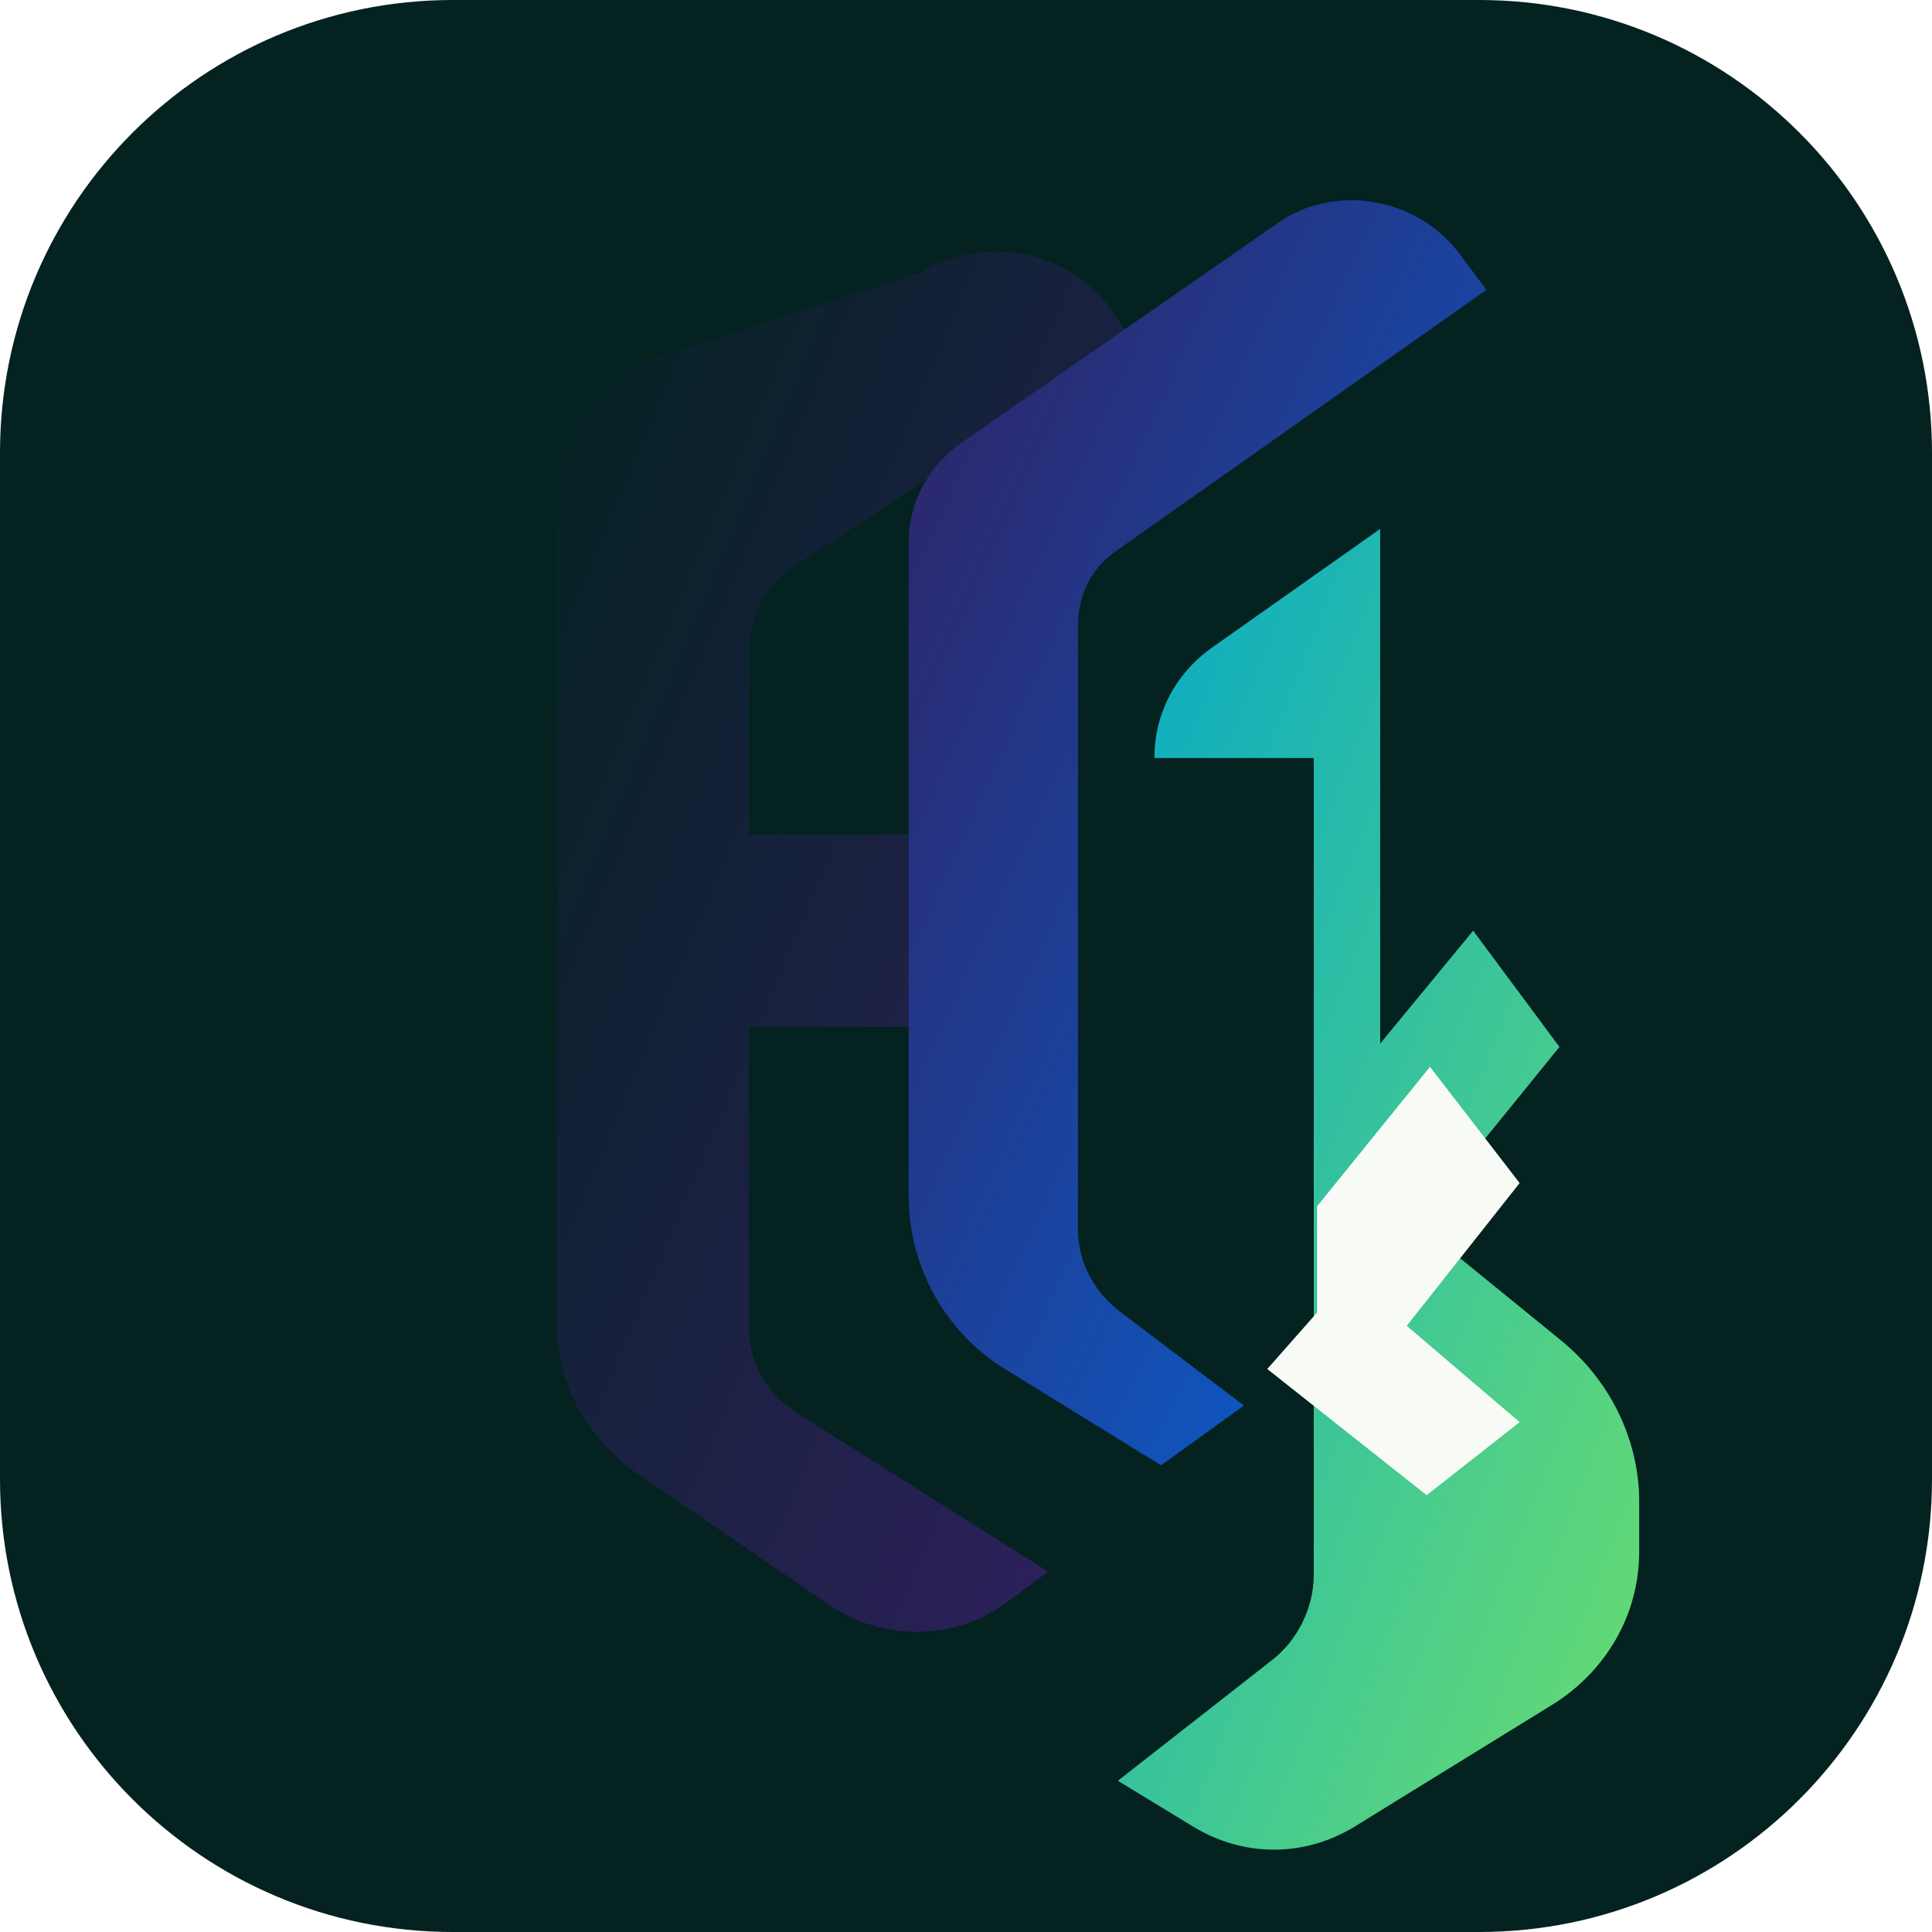
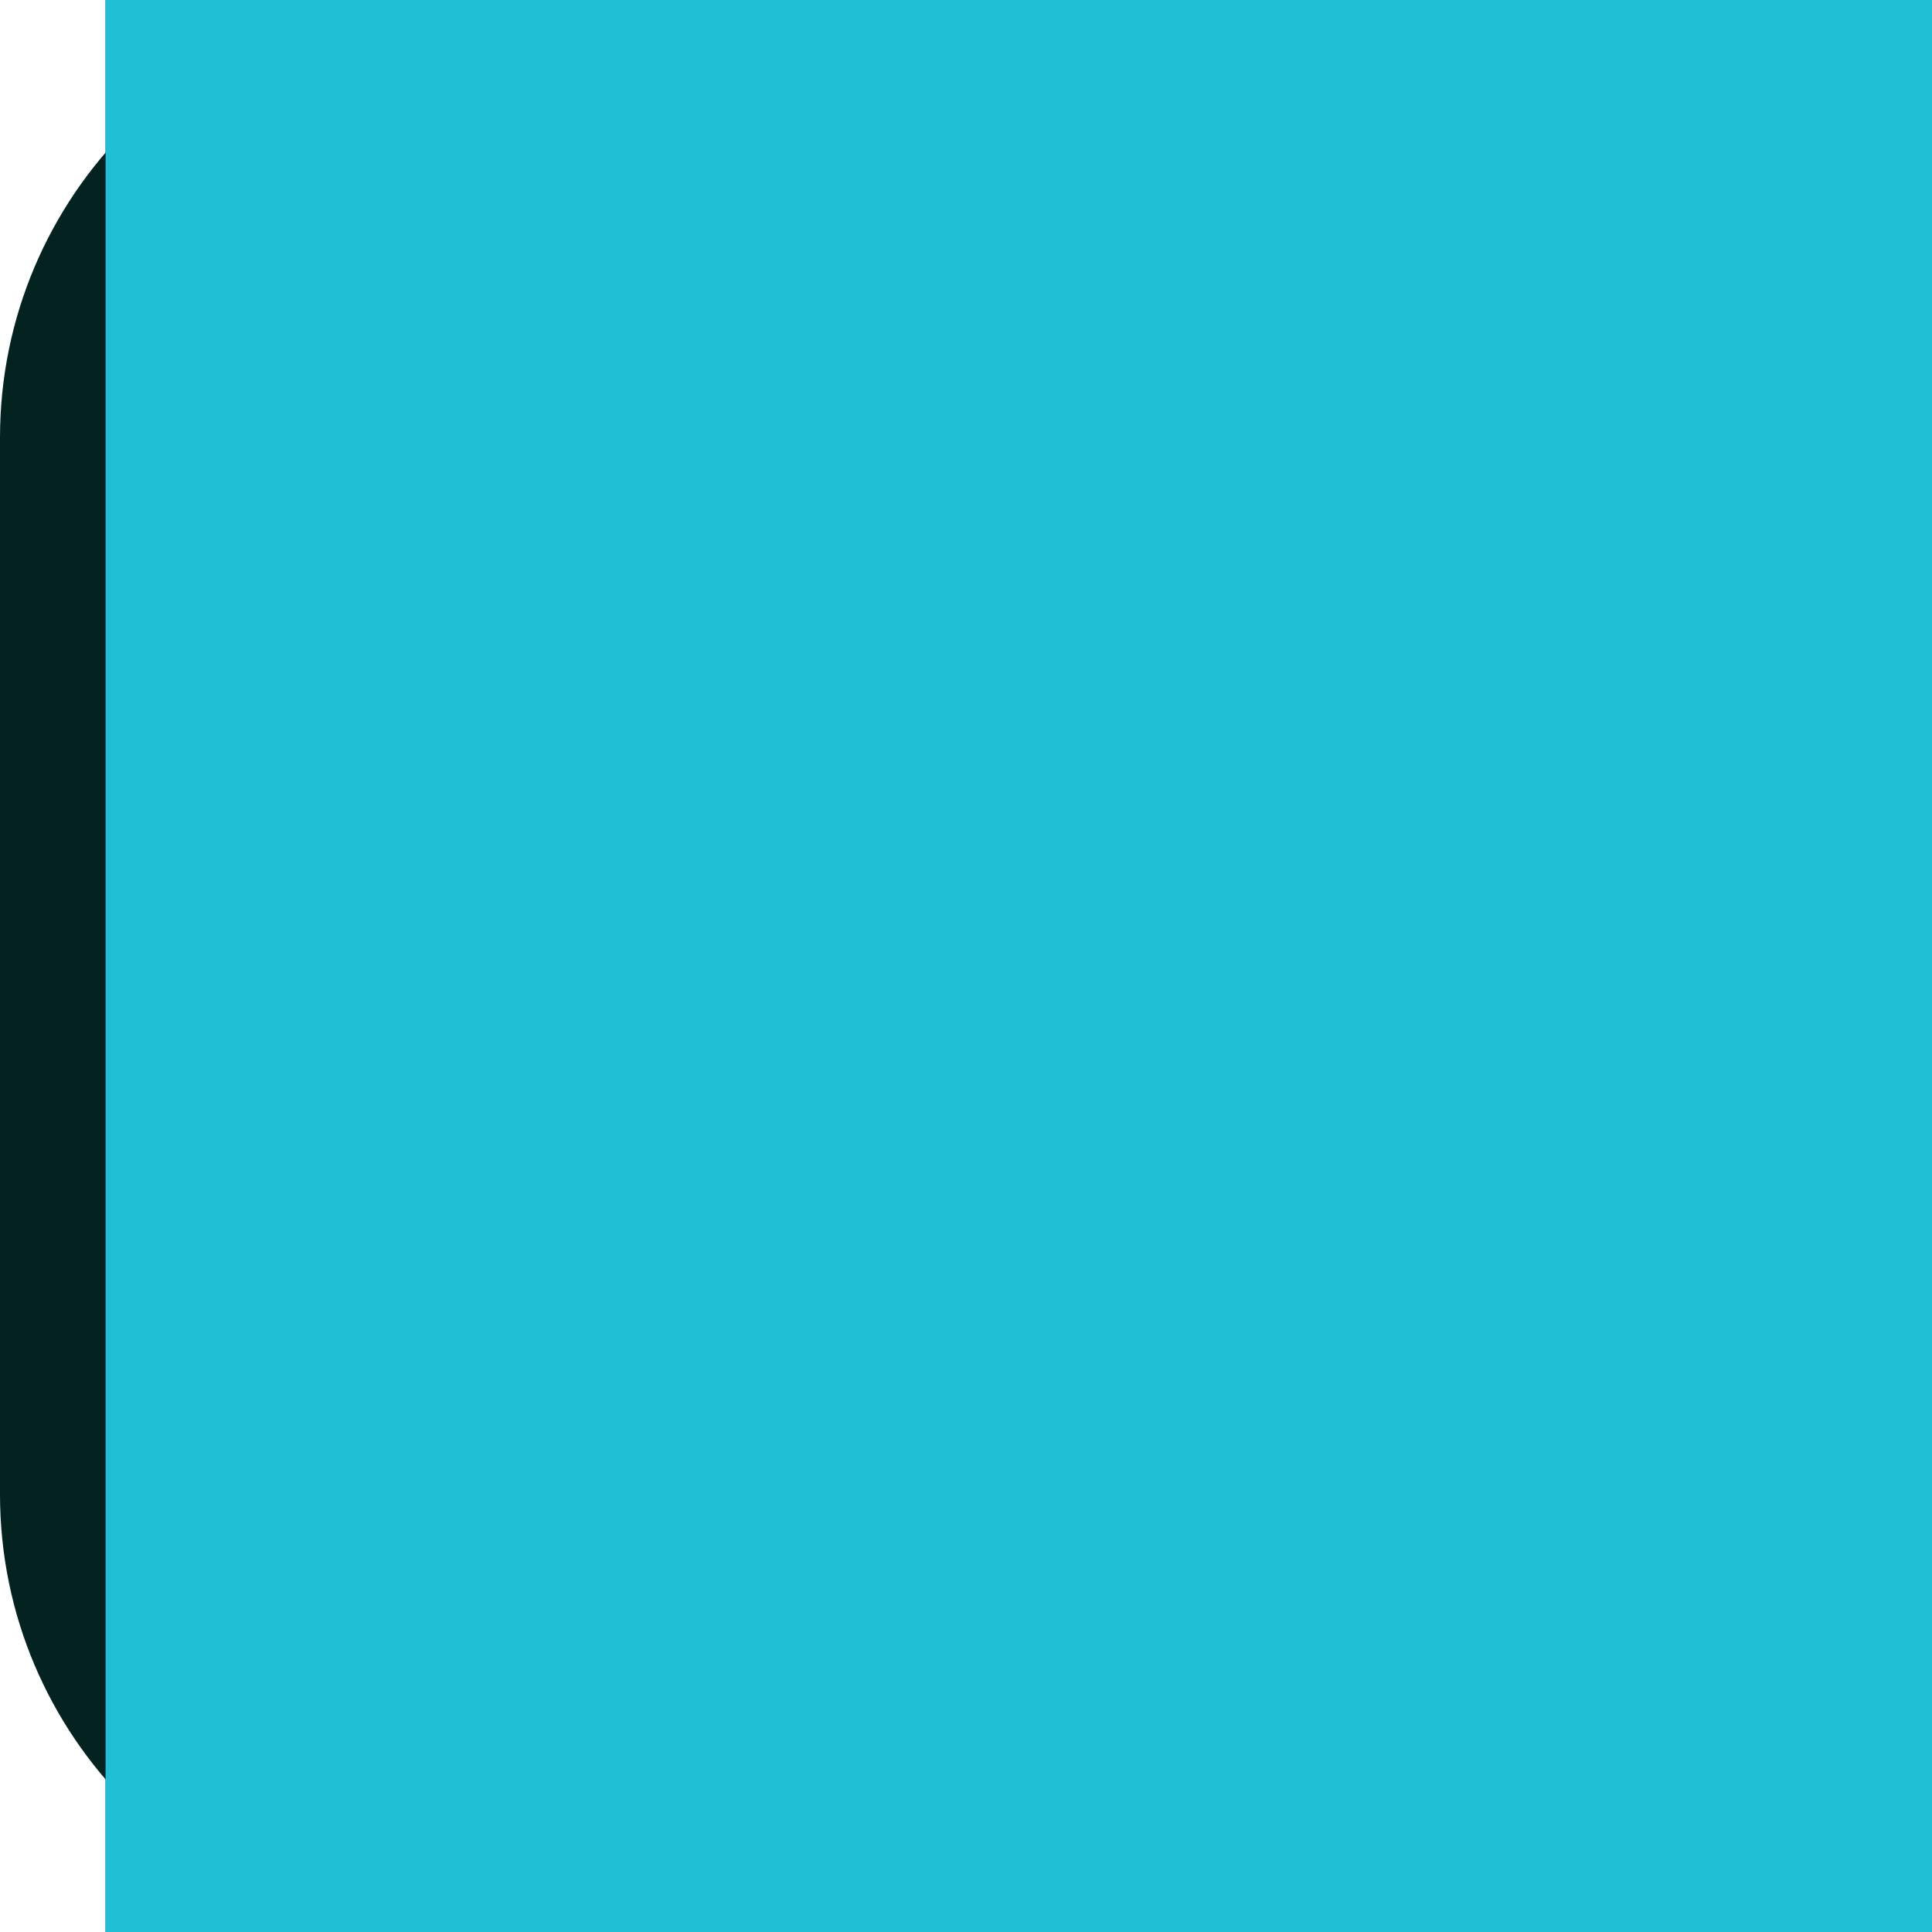
<svg xmlns="http://www.w3.org/2000/svg" viewBox="0 0 128 128" role="img" aria-labelledby="title">
-   <rect width="128" height="128" rx="30" fill="#032220" />
-   <g transform="translate(25 17) scale(.22)">
-     <defs>
-       <linearGradient id="navy" x1="0" y1="0" x2="1" y2="1">
-         <stop stop-color="#032220" />
-         <stop offset="1" stop-color="#302060" />
-       </linearGradient>
-       <linearGradient id="blue" x1="0" y1="0" x2="1" y2="1">
-         <stop stop-color="#302060" />
-         <stop offset="1" stop-color="#0665d9" />
-       </linearGradient>
-       <linearGradient id="cyan" x1="0" y1="0" x2="1" y2="1">
-         <stop stop-color="#06a9c7" />
-         <stop offset="1" stop-color="#6cde6e" />
-       </linearGradient>
-     </defs>
-     <path fill="url(#navy)" d="M54 77c0-19 10-35 25-45L163 5c20-12 45-7 58 11l7 10-102 67c-9 6-14 15-14 26v55h73v58h-73v91c0 10 5 19 14 25l76 48-12 9c-16 12-38 12-54 1l-57-39c-15-10-25-27-25-45V77Z" />
-     <path fill="url(#blue)" d="M160 86c0-12 6-23 16-30l95-66c17-12 41-8 54 8l9 12-112 79c-7 5-11 13-11 22v182c0 10 5 19 13 25l37 28-25 18-47-29c-18-11-29-31-29-52V86Z" />
-     <path fill="url(#cyan)" d="M234 151c0-13 6-25 17-33l51-36v155l28-34 26 35-43 53 43 35c15 12 24 30 24 49v15c0 19-10 36-26 46l-60 37c-15 9-33 9-48 0l-23-14 46-36c8-6 13-16 13-26V151Z" />
-     <path fill="#f8fbf5" d="m283 286 34-42 27 35-34 43 34 29-28 22-48-38 15-17Z" />
+   <rect width="128" height="128" rx="29" fill="#032220" />
+   <g transform="translate(7 13) scale(.17) translate(0 755) scale(1 -1)">
+     <path fill="#032220" d="M0 3775 l0 -3775 3350 0 3350 0 0 3775 0 3775 -3350 0 -3350 0 0 -3775z m3724 3285 c84 -23 231 -87 281 -124 17 -12 52 -35 78 -50 71 -41 64 -58 -58 -131 -55 -33 -127 -78 -160 -100 -33 -22 -69 -45 -80 -52 -11 -7 -54 -33 -95 -58 -41 -26 -115 -73 -165 -105 -49 -32 -126 -81 -170 -108 -44 -27 -174 -109 -290 -182 -115 -73 -254 -161 -308 -194 -54 -34 -126 -79 -161 -101 -268 -169 -482 -304 -516 -325 -22 -14 -116 -72 -208 -129 -182 -114 -268 -189 -305 -268 -22 -48 -22 -49 -22 -663 l0 -615 413 -3 c407 -2 414 -2 419 18 3 11 10 20 17 20 8 0 10 -72 7 -264 -2 -176 0 -270 8 -282 7 -14 9 7 4 79 -6 94 -5 97 15 97 20 0 21 -6 24 -97 3 -84 6 -98 20 -101 13 -2 16 1 12 12 -12 32 7 163 26 182 37 37 49 44 75 44 22 0 25 -4 25 -34 0 -19 -4 -38 -10 -41 -5 -3 -10 -32 -10 -65 0 -62 7 -70 56 -70 21 0 24 4 24 40 0 40 0 40 40 40 36 0 40 3 40 25 0 22 4 25 43 27 42 1 42 1 0 5 -38 4 -43 7 -43 29 0 22 4 24 50 24 38 0 50 -4 50 -15 0 -10 11 -15 35 -15 34 0 35 -1 36 -42 1 -41 1 -42 11 -15 20 54 47 29 49 -46 1 -23 4 -33 6 -22 3 11 9 22 13 25 12 7 27 264 29 498 1 61 4 82 14 82 18 0 25 -199 27 -807 1 -473 1 -473 31 -545 45 -109 70 -147 159 -235 67 -67 374 -295 469 -348 25 -14 105 -68 111 -76 3 -3 25 -19 50 -36 25 -17 78 -61 117 -98 220 -203 301 -427 263 -725 -20 -151 -98 -344 -204 -500 -103 -152 -181 -215 -339 -277 -87 -34 -99 -36 -239 -41 -179 -5 -262 10 -393 73 -114 55 -235 134 -235 155 0 9 15 24 33 35 174 101 379 310 459 470 70 139 82 289 33 410 -60 150 -162 245 -540 506 -314 216 -388 296 -444 484 -19 64 -21 99 -23 440 l-3 370 -418 3 -418 2 3 -457 c3 -458 3 -458 31 -513 15 -30 44 -74 65 -97 22 -25 253 -185 594 -412 481 -320 564 -379 607 -430 110 -133 105 -274 -17 -427 -42 -53 -201 -180 -238 -190 -15 -4 -94 44 -295 178 -151 101 -367 245 -481 320 -376 248 -882 591 -927 627 -74 60 -160 171 -206 266 -86 176 -80 51 -80 1630 0 1337 1 1403 19 1475 37 149 101 263 217 384 82 87 83 88 559 386 107 67 211 132 230 145 19 12 170 107 335 209 165 103 361 226 435 273 74 47 180 113 235 148 55 34 158 99 229 143 165 104 259 140 456 176 14 2 95 3 180 1 120 -2 173 -8 234 -25z m-664 -2900 c0 -91 -3 -110 -15 -110 -12 0 -15 19 -15 110 0 91 3 110 15 110 12 0 15 -19 15 -110z m603 -1367 c3 -5 8 -23 12 -40 5 -26 3 -33 -8 -33 -13 0 -37 47 -37 71 0 11 27 12 33 2z m67 -148 c0 -8 6 -15 13 -15 18 0 67 -48 67 -65 0 -8 -7 -15 -15 -15 -19 0 -65 47 -65 66 0 8 -7 14 -15 14 -8 0 -15 7 -15 15 0 8 7 15 15 15 8 0 15 -7 15 -15z m120 -105 c0 -5 7 -10 15 -10 8 0 15 -7 15 -15 0 -8 -7 -15 -15 -15 -8 0 -15 5 -15 10 0 6 -7 10 -15 10 -8 0 -15 7 -15 15 0 8 7 15 15 15 8 0 15 -4 15 -10z m956 -24 c17 -17 18 -36 3 -36 -14 0 -39 25 -39 39 0 15 19 14 36 -3z m-852 -42 c17 -7 22 -34 7 -34 -21 0 -41 13 -41 26 0 15 10 17 34 8z m736 -19 c0 -8 -4 -15 -9 -15 -5 0 -11 -9 -14 -21 -3 -11 -15 -23 -26 -26 -12 -3 -21 -12 -21 -19 0 -8 -7 -14 -15 -14 -8 0 -15 7 -15 15 0 8 5 15 10 15 6 0 10 8 10 17 0 20 46 63 67 63 7 0 13 -7 13 -15z m-680 -25 c0 -5 7 -10 15 -10 8 0 15 -7 15 -15 0 -8 -7 -15 -15 -15 -8 0 -15 5 -15 10 0 6 -7 10 -15 10 -8 0 -15 7 -15 15 0 8 7 15 15 15 8 0 15 -4 15 -10z m243 -147 c9 -9 17 -22 17 -30 0 -7 -8 -13 -17 -13 -21 1 -73 44 -73 61 0 15 49 3 73 -18z m297 14 c0 -17 -79 -107 -95 -107 -7 0 -15 -9 -18 -20 -7 -28 -49 -26 -97 6 -39 26 -53 54 -26 54 7 0 25 -9 39 -20 29 -23 87 -27 87 -6 0 8 13 25 29 38 16 14 34 34 40 46 13 24 41 30 41 9z m1560 -127 c0 -11 -7 -20 -15 -20 -8 0 -15 9 -15 20 0 11 7 20 15 20 8 0 15 -9 15 -20z m-60 -121 c0 -7 -11 -22 -25 -35 -14 -13 -25 -28 -25 -34 0 -6 -7 -13 -15 -16 -8 -4 -15 -10 -15 -15 0 -24 -139 -149 -166 -149 -24 0 -16 24 17 50 58 48 164 156 178 183 14 27 51 38 51 16z m-280 -262 c0 -19 -21 -37 -42 -37 -23 0 -23 26 0 39 24 14 42 13 42 -2z m-70 -51 c0 -14 -41 -46 -60 -46 -17 0 -11 38 8 49 25 15 52 13 52 -3z m-92 -62 c-2 -8 -16 -23 -33 -32 -16 -9 -31 -20 -33 -24 -2 -5 -10 -8 -18 -8 -8 0 -14 -4 -14 -10 0 -5 -7 -10 -15 -10 -8 0 -15 7 -15 15 0 8 7 15 15 15 8 0 15 5 15 10 0 6 4 10 9 10 6 0 22 11 37 25 30 28 57 33 52 9z m-148 -99 c0 -8 -7 -15 -15 -15 -8 0 -15 7 -15 15 0 8 7 15 15 15 8 0 15 -7 15 -15z m-40 -30 c0 -16 -27 -32 -37 -22 -3 4 -3 13 0 22 8 20 37 20 37 0z m-80 -50 c0 -8 -6 -15 -13 -15 -7 0 -18 -9 -25 -20 -17 -28 -44 -26 -40 3 2 14 11 23 26 25 12 2 22 8 22 13 0 5 7 9 15 9 8 0 15 -7 15 -15z m-90 -67 c0 -13 -70 -58 -89 -58 -25 0 -8 31 27 49 43 23 62 26 62 9z m-140 -93 c0 -8 -7 -15 -15 -15 -8 0 -15 7 -15 15 0 8 7 15 15 15 8 0 15 -7 15 -15z m-51 -37 c0 -13 -93 -78 -110 -78 -19 0 -8 41 14 51 12 5 33 16 47 24 31 18 50 19 49 3z m-131 -21 c2 -12 -3 -17 -17 -17 -15 0 -21 6 -21 21 0 25 33 22 38 -4z m-43 -37 c0 -14 5 -28 10 -32 13 -10 -7 -42 -29 -46 -13 -3 -16 6 -16 53 0 48 3 56 18 53 11 -2 17 -12 17 -28z" />
+     <path fill="#032220" d="M700 3860 c0 -28 2 -30 40 -30 38 0 40 2 40 30 0 28 -2 30 -40 30 -38 0 -40 -2 -40 -30z" />
+     <path fill="#032220" d="M1570 3780 c0 -5 5 -10 10 -10 6 0 10 5 10 10 0 6 -4 10 -10 10 -5 0 -10 -4 -10 -10z" />
+     <path fill="#032220" d="M1583 3723 c9 -2 25 -2 35 0 9 3 1 5 -18 5 -19 0 -27 -2 -17 -5z" />
+     <path fill="#032220" d="M690 3470 c0 -95 -1 -101 -22 -110 -15 -6 -18 -9 -7 -9 21 -1 32 -94 23 -192 -7 -68 -7 -69 -35 -69 -29 0 -29 0 -29 -70 0 -68 1 -70 25 -70 23 0 25 -4 25 -45 0 -25 -4 -45 -10 -45 -6 0 -10 -48 -10 -124 0 -90 -3 -126 -12 -129 -10 -4 -10 -6 0 -6 15 -1 18 -171 2 -171 -5 0 -10 -18 -10 -40 0 -23 5 -40 11 -40 7 0 20 -10 30 -22 15 -16 18 -30 13 -57 -4 -20 -11 -39 -17 -42 -5 -4 3 -14 20 -22 16 -9 34 -27 41 -41 6 -14 19 -26 28 -26 20 0 43 -28 44 -52 0 -11 8 -18 19 -18 24 0 31 -20 24 -65 -4 -26 -2 -40 8 -46 20 -13 29 -11 29 6 0 8 7 15 15 15 8 0 15 -7 15 -15 0 -8 5 -15 10 -15 6 0 10 -7 10 -15 0 -8 -7 -15 -15 -15 -8 0 -15 -5 -15 -11 0 -8 17 -10 54 -6 54 5 54 5 54 -28 0 -41 10 -75 23 -75 5 0 9 5 9 10 0 6 7 10 15 10 10 0 15 -10 15 -29 0 -32 15 -47 43 -43 9 2 24 -4 33 -12 20 -20 44 -21 44 -1 0 10 10 15 30 15 28 0 30 -2 30 -40 0 -37 2 -39 36 -46 27 -5 38 -13 46 -34 7 -22 17 -29 49 -34 28 -4 39 -11 39 -24 0 -10 3 -13 8 -6 4 6 15 13 25 17 14 5 17 19 17 87 0 64 3 80 15 80 11 0 15 11 15 39 0 22 4 41 9 43 4 2 12 33 15 71 7 57 5 67 -8 67 -12 0 -16 10 -16 40 0 38 -2 40 -30 40 -20 0 -30 5 -30 15 0 8 5 15 11 15 7 0 27 16 46 35 19 19 37 35 42 35 10 0 31 67 23 74 -9 10 -42 7 -42 -4 0 -5 -11 -10 -25 -10 -36 0 -33 30 3 31 16 1 20 3 10 6 -10 2 -18 11 -18 19 0 8 -5 14 -11 14 -7 0 -8 11 -4 30 7 30 6 30 -39 30 -42 0 -46 2 -46 25 0 22 4 25 35 25 34 0 35 1 35 40 0 36 3 40 25 40 21 0 25 5 25 30 0 20 -5 30 -15 30 -12 0 -15 17 -15 95 0 78 3 95 15 95 10 0 15 10 15 30 0 20 -5 30 -15 30 -12 0 -15 13 -15 60 0 47 3 60 15 60 8 0 15 7 15 15 0 8 -7 15 -15 15 -8 0 -15 7 -15 15 0 8 7 15 15 15 8 0 15 9 15 20 0 11 -7 20 -15 20 -12 0 -15 14 -15 70 0 70 0 70 -35 70 -35 0 -35 0 -35 -55 0 -42 3 -55 15 -55 11 0 15 -12 15 -50 0 -38 -4 -50 -15 -50 -11 0 -15 -11 -15 -40 0 -40 0 -40 -40 -40 -40 0 -40 0 -40 -120 l0 -120 -90 0 c-104 0 -95 -15 -90 147 2 92 2 92 -76 95 -79 3 -79 3 -82 91 -3 87 -3 87 88 87 90 0 90 0 90 -80 0 -80 0 -80 70 -80 70 0 70 0 70 150 0 127 -2 150 -15 150 -11 0 -15 11 -15 40 0 40 0 40 -120 40 -120 0 -120 0 -120 -40 0 -40 0 -40 -40 -40 -40 0 -40 0 -40 50 0 38 4 50 15 50 11 0 15 11 15 40 0 40 0 40 40 40 38 0 40 2 40 30 0 30 0 30 -80 30 -64 0 -80 3 -80 15 0 10 -10 15 -30 15 -29 0 -30 -2 -30 -45 0 -45 0 -45 40 -45 40 0 40 0 40 -50 0 -47 -2 -50 -25 -50 -22 0 -25 -4 -25 -40 0 -38 -2 -40 -30 -40 -28 0 -30 2 -30 40 0 22 -4 40 -10 40 -6 0 -10 47 -10 120 0 120 0 120 -40 120 -40 0 -40 0 -40 40 0 29 -4 40 -15 40 -12 0 -15 -18 -15 -100z m160 -410 c0 -38 -4 -50 -15 -50 -11 0 -15 12 -15 50 0 38 4 50 15 50 11 0 15 -12 15 -50z m530 -480 c0 -43 -3 -50 -20 -50 -17 0 -20 7 -20 50 0 43 3 50 20 50 17 0 20 -7 20 -50z m-70 -855 c0 -8 -7 -15 -15 -15 -8 0 -15 7 -15 15 0 8 7 15 15 15 8 0 15 -7 15 -15z" />
+     <path fill="#032220" d="M1810 3451 c0 -6 -19 -12 -42 -14 -43 -4 -43 -4 0 -5 41 -2 42 -3 42 -37 0 -32 2 -35 30 -35 29 0 30 1 30 50 0 49 -1 50 -30 50 -16 0 -30 -4 -30 -9z" />
+     <path fill="#032220" d="M1170 3380 c0 -27 3 -30 30 -30 27 0 30 3 30 30 0 27 -3 30 -30 30 -27 0 -30 -3 -30 -30z" />
+     <path fill="#032220" d="M1900 3387 c0 -13 3 -26 6 -30 12 -12 34 6 34 29 0 17 -6 24 -20 24 -14 0 -20 -7 -20 -23z" />
+     <path fill="#032220" d="M632 3220 c0 -19 2 -27 5 -17 2 9 2 25 0 35 -3 9 -5 1 -5 -18z" />
+     <path fill="#032220" d="M1624 2035 c-4 -9 -4 -18 -1 -21 10 -10 48 7 44 19 -6 19 -36 20 -43 2z" />
+     <path fill="#032220" d="M1610 1940 c0 -25 4 -30 25 -30 31 0 35 34 6 50 -28 15 -31 13 -31 -20z" />
+     <path fill="#032220" d="M1500 1620 c0 -30 13 -40 25 -20 8 13 -4 50 -16 50 -5 0 -9 -13 -9 -30z" />
+     <path fill="#1866d8" d="M0 3775 l0 -3775 3350 0 3350 0 0 3775 0 3775 -3350 0 -3350 0 0 -3775z m3350 3300 c0 -8 -9 -15 -20 -15 -11 0 -20 7 -20 15 0 8 9 15 20 15 11 0 20 -7 20 -15z m-70 -10 c0 -8 -7 -15 -15 -15 -8 0 -15 7 -15 15 0 8 7 15 15 15 8 0 15 -7 15 -15z m-50 -10 c0 -8 -7 -15 -15 -15 -8 0 -15 7 -15 15 0 8 7 15 15 15 8 0 15 -7 15 -15z m-130 -40 c0 -8 -7 -15 -15 -15 -8 0 -15 7 -15 15 0 8 7 15 15 15 8 0 15 -7 15 -15z m760 -10 c0 -8 -7 -15 -15 -15 -8 0 -15 7 -15 15 0 8 7 15 15 15 8 0 15 -7 15 -15z m70 -25 c0 -5 7 -10 15 -10 8 0 15 -7 15 -15 0 -8 -7 -15 -15 -15 -8 0 -15 5 -15 10 0 6 -7 10 -15 10 -8 0 -15 7 -15 15 0 8 7 15 15 15 8 0 15 -4 15 -10z m-980 -35 c0 -8 -7 -15 -15 -15 -8 0 -15 7 -15 15 0 8 7 15 15 15 8 0 15 -7 15 -15z m1094 -31 c17 -7 22 -34 7 -34 -21 0 -41 13 -41 26 0 15 10 17 34 8z m66 -49 c0 -8 -7 -15 -15 -15 -8 0 -15 7 -15 15 0 8 7 15 15 15 8 0 15 -7 15 -15z m-1380 -60 c0 -8 -7 -15 -15 -15 -8 0 -15 7 -15 15 0 8 7 15 15 15 8 0 15 -7 15 -15z m1220 -89 c0 -13 -20 -26 -41 -26 -14 0 -11 28 4 33 23 10 37 7 37 -7z m-1490 -81 c0 -8 -7 -15 -15 -15 -8 0 -15 7 -15 15 0 8 7 15 15 15 8 0 15 -7 15 -15z m1330 -20 c0 -8 -7 -15 -15 -15 -8 0 -15 7 -15 15 0 8 7 15 15 15 8 0 15 -7 15 -15z m-60 -40 c0 -8 -7 -15 -15 -15 -8 0 -15 7 -15 15 0 8 7 15 15 15 8 0 15 -7 15 -15z m-100 -60 c0 -8 -7 -15 -15 -15 -8 0 -15 7 -15 15 0 8 7 15 15 15 8 0 15 -7 15 -15z m-60 -40 c0 -8 -7 -15 -15 -15 -8 0 -15 7 -15 15 0 8 7 15 15 15 8 0 15 -7 15 -15z m-270 -170 c0 -8 -7 -15 -15 -15 -8 0 -15 7 -15 15 0 8 7 15 15 15 8 0 15 -7 15 -15z m-190 -120 c0 -8 -7 -15 -15 -15 -8 0 -15 7 -15 15 0 8 7 15 15 15 8 0 15 -7 15 -15z m-190 -120 c0 -8 -7 -15 -15 -15 -8 0 -15 7 -15 15 0 8 7 15 15 15 8 0 15 -7 15 -15z m-320 -200 c0 -8 -7 -15 -15 -15 -8 0 -15 7 -15 15 0 8 7 15 15 15 8 0 15 -7 15 -15z m1050 -146 c0 -16 -26 -39 -44 -39 -9 0 -16 7 -16 15 0 8 7 15 15 15 8 0 15 5 15 10 0 6 7 10 15 10 8 0 15 -5 15 -11z m-180 -115 c0 -8 -13 -20 -29 -25 -21 -8 -31 -18 -33 -36 -4 -33 -35 -54 -48 -34 -7 13 -13 13 -42 -1 -18 -9 -49 -23 -68 -31 -34 -16 -34 -16 -5 -22 50 -11 55 -14 55 -30 0 -9 -9 -15 -25 -15 -17 0 -29 -9 -40 -30 -21 -41 -20 -70 5 -70 13 0 20 7 20 20 0 13 7 20 20 20 13 0 20 -7 20 -20 0 -17 7 -20 40 -20 22 0 49 6 60 13 15 9 23 9 28 1 4 -6 21 -18 38 -27 17 -9 36 -23 43 -31 19 -22 29 -20 33 7 2 16 10 22 28 22 15 0 26 7 28 18 3 12 13 17 37 17 19 0 37 5 40 10 9 15 35 12 35 -4 0 -7 -12 -22 -26 -32 -15 -10 -38 -28 -53 -40 -14 -12 -38 -27 -52 -35 -15 -8 -60 -38 -100 -67 -267 -190 -376 -329 -399 -506 -5 -39 -10 -263 -10 -498 0 -279 -3 -428 -10 -428 -5 0 -10 -16 -10 -35 0 -19 5 -35 10 -35 6 0 10 -20 10 -45 0 -37 -3 -45 -18 -45 -16 0 -18 -12 -20 -117 -1 -71 -6 -119 -12 -121 -5 -2 -10 -21 -10 -43 0 -58 -26 -52 -34 9 -22 144 -23 149 -25 111 -3 -96 -14 -159 -27 -159 -10 0 -14 16 -14 59 0 32 -3 86 -6 120 -6 56 -9 61 -30 61 -15 0 -24 -6 -24 -15 0 -11 -11 -15 -40 -15 -36 0 -40 -2 -40 -25 0 -22 -4 -25 -40 -25 -40 0 -40 0 -40 -40 0 -40 0 -40 -44 -40 -74 0 -76 3 -76 86 0 41 5 83 12 94 7 10 9 22 6 26 -7 6 -22 -5 -57 -39 -21 -21 -34 -103 -24 -159 6 -38 6 -38 -45 -38 -84 0 -82 -6 -82 281 0 215 -2 249 -15 249 -8 0 -15 7 -15 15 0 8 4 15 10 15 6 0 10 172 12 453 3 452 3 452 30 524 34 93 82 164 155 233 102 96 107 99 463 307 103 61 111 66 142 86 14 9 33 17 41 17 8 0 17 6 20 13 3 6 36 28 73 47 38 19 71 38 74 41 10 12 65 38 83 39 9 0 17 -7 17 -16z m-132 -136 c-4 -29 -38 -38 -38 -10 0 22 8 32 27 32 9 0 13 -8 11 -22z m532 -23 c0 -8 -7 -15 -15 -15 -8 0 -15 -7 -15 -15 0 -8 -9 -15 -20 -15 -11 0 -20 7 -20 15 0 8 9 15 20 15 11 0 20 7 20 15 0 8 7 15 15 15 8 0 15 -7 15 -15z m-80 -60 c0 -8 -7 -15 -15 -15 -8 0 -15 -4 -15 -10 0 -5 -9 -10 -20 -10 -11 0 -20 7 -20 15 0 8 9 15 20 15 11 0 20 5 20 10 0 6 7 10 15 10 8 0 15 -7 15 -15z m-1350 -2150 c0 -30 -4 -55 -10 -55 -5 0 -10 -9 -10 -20 0 -20 -16 -26 -36 -12 -6 4 -14 33 -17 65 -5 55 -5 57 19 57 13 0 24 5 24 10 0 6 7 10 15 10 12 0 15 -13 15 -55z m580 -95 c0 -11 -7 -20 -15 -20 -8 0 -15 9 -15 20 0 11 7 20 15 20 8 0 15 -9 15 -20z m-620 -50 c0 -16 5 -30 10 -30 6 0 10 -11 10 -25 0 -14 -4 -25 -10 -25 -6 0 -10 -82 -10 -225 0 -143 4 -225 10 -225 13 0 13 -27 0 -32 -13 -4 22 -122 53 -183 21 -43 67 -108 80 -113 4 -2 7 -10 7 -18 0 -8 6 -14 14 -14 8 0 17 -9 21 -19 3 -11 14 -22 23 -25 9 -3 37 -24 61 -46 24 -22 46 -40 48 -40 12 0 353 -242 353 -251 0 -5 5 -9 12 -9 27 0 208 -154 208 -177 0 -7 6 -13 13 -13 29 -1 127 -181 127 -234 0 -33 -26 -14 -37 27 -7 23 -28 67 -47 97 -20 30 -41 67 -48 83 -7 15 -17 27 -23 27 -6 0 -24 14 -41 31 -16 17 -59 53 -96 81 -38 27 -68 54 -68 59 0 5 -4 9 -10 9 -12 0 -341 227 -356 246 -6 8 -15 14 -19 14 -10 0 -93 67 -117 94 -10 10 -18 25 -18 33 0 7 -5 13 -12 13 -35 0 -110 125 -147 244 -19 63 -21 91 -21 372 0 264 2 304 15 304 10 0 15 -10 15 -30z m1250 -240 c0 -11 -7 -20 -15 -20 -8 0 -15 9 -15 20 0 11 7 20 15 20 8 0 15 -9 15 -20z m-568 -107 c7 -75 59 -197 109 -258 21 -26 39 -53 39 -61 0 -8 4 -14 10 -14 10 0 27 -12 89 -66 39 -34 215 -158 354 -249 48 -32 87 -62 87 -67 0 -4 6 -8 13 -8 7 0 22 -8 33 -18 10 -10 26 -21 35 -24 56 -21 268 -222 299 -283 8 -17 21 -37 29 -45 55 -57 127 -320 88 -320 -9 0 -17 24 -24 71 -12 75 -78 228 -123 282 -52 64 -197 204 -245 237 -53 37 -67 46 -94 70 -9 8 -33 24 -53 35 -21 11 -119 77 -220 147 -183 128 -278 205 -278 227 0 6 -7 11 -15 11 -8 0 -15 4 -15 9 0 5 -9 7 -20 4 -15 -4 -20 1 -25 23 -4 16 -17 49 -30 74 -49 96 -75 173 -75 227 0 38 4 53 14 53 9 0 15 -18 18 -57z m614 16 c-3 -17 -6 -38 -6 -45 0 -27 -28 -14 -35 16 -7 31 9 59 34 60 10 0 12 -8 7 -31z m34 -104 c0 -8 -7 -15 -15 -15 -8 0 -15 7 -15 15 0 8 7 15 15 15 8 0 15 -7 15 -15z m80 -55 c0 -11 -7 -20 -15 -20 -8 0 -15 9 -15 20 0 11 7 20 15 20 8 0 15 -9 15 -20z m54 -56 c9 -3 16 -13 16 -21 0 -21 -44 -12 -48 10 -4 18 6 21 32 11z m862 -9 c20 -19 9 -55 -17 -55 -10 0 -19 6 -19 13 0 6 -3 22 -6 35 -7 26 18 31 42 7z m84 -30 c0 -8 -7 -15 -15 -15 -8 0 -15 7 -15 15 0 8 7 15 15 15 8 0 15 -7 15 -15z m-872 -11 c22 -15 30 -44 12 -44 -24 0 -60 25 -60 42 0 22 18 23 48 2z m117 -53 c4 -13 12 -17 30 -13 18 3 25 0 25 -12 0 -9 5 -16 10 -16 6 0 10 -8 10 -17 0 -10 18 -29 40 -43 39 -24 53 -50 26 -50 -17 0 -127 65 -141 84 -6 7 -21 17 -35 21 -49 16 -71 61 -25 53 14 -3 25 -1 25 3 0 17 29 9 35 -10z m625 5 c0 -13 -20 -26 -41 -26 -14 0 -11 28 4 33 23 10 37 7 37 -7z m201 -13 c1 -10 0 -97 -1 -193 -2 -189 4 -250 26 -250 10 0 14 -15 14 -59 0 -84 11 -181 21 -181 5 0 9 72 9 160 0 153 1 160 20 160 19 0 20 -7 21 -167 1 -93 3 -160 6 -150 4 14 17 17 84 17 72 0 79 -2 79 -20 0 -16 -7 -20 -35 -20 -32 0 -35 -2 -35 -30 0 -30 0 -30 85 -30 85 0 85 0 85 40 0 38 2 40 29 40 16 0 31 4 33 10 2 5 40 12 86 16 72 6 82 5 82 -10 0 -9 4 -16 9 -16 5 0 11 -13 15 -30 7 -36 19 -38 52 -5 20 20 23 31 18 63 -5 34 -2 42 26 71 25 25 40 31 64 29 23 -2 32 -8 34 -25 4 -26 20 -30 28 -8 7 18 44 20 44 3 0 -9 3 -9 9 1 6 9 5 24 0 39 -13 33 -2 62 22 62 11 0 19 7 19 16 0 23 38 54 67 54 16 0 23 -6 23 -19 0 -10 9 -21 20 -24 24 -6 29 -57 5 -57 -8 0 -15 -4 -15 -10 0 -5 -7 -10 -16 -10 -9 0 -18 -8 -21 -19 -2 -10 -17 -25 -31 -32 -31 -16 -52 -34 -52 -45 0 -11 -33 -33 -51 -34 -8 0 -25 -9 -38 -21 -14 -14 -31 -19 -47 -16 -19 3 -24 0 -24 -17 -1 -15 -23 -36 -78 -73 -43 -29 -81 -53 -86 -53 -4 0 -31 -20 -59 -44 -29 -24 -73 -53 -98 -65 -26 -11 -49 -27 -52 -35 -3 -8 -29 -27 -57 -41 -27 -14 -50 -29 -50 -33 0 -5 -18 -18 -40 -31 -22 -12 -40 -26 -40 -31 0 -4 -17 -15 -37 -24 -60 -27 -81 -41 -103 -69 -17 -21 -30 -27 -60 -27 -39 0 -39 0 -40 600 0 330 -3 613 -6 630 -6 26 -4 30 15 30 13 0 21 -7 22 -17z m-341 -129 c0 -23 -14 -44 -59 -91 -43 -46 -60 -53 -62 -25 -1 15 -2 15 -6 -2 -4 -14 -11 -17 -36 -12 -17 4 -34 10 -37 15 -3 5 -19 13 -35 17 -31 8 -85 59 -85 82 0 19 60 6 80 -16 8 -9 27 -23 42 -31 23 -12 29 -12 42 1 8 9 31 19 51 22 19 4 35 11 35 16 0 6 9 10 20 10 11 0 20 7 20 15 0 8 7 15 15 15 8 0 15 -7 15 -16z m1518 -173 c25 -22 27 -38 8 -63 -19 -26 -36 -22 -36 7 0 15 -6 25 -14 25 -19 0 -29 17 -22 35 7 20 36 18 64 -4z m-59 -88 c15 -54 14 -63 -10 -63 -16 0 -20 5 -16 20 3 13 -1 21 -14 25 -20 7 -23 14 -13 39 12 31 42 18 53 -21z m-259 -153 c0 -11 -7 -20 -15 -20 -8 0 -15 9 -15 20 0 11 7 20 15 20 8 0 15 -9 15 -20z m-3060 -425 c0 -8 -7 -15 -15 -15 -8 0 -15 7 -15 15 0 8 7 15 15 15 8 0 15 -7 15 -15z m90 -60 c0 -8 -7 -15 -15 -15 -8 0 -15 7 -15 15 0 8 7 15 15 15 8 0 15 -7 15 -15z m670 -120 c0 -51 -3 -65 -15 -65 -12 0 -15 14 -15 65 0 51 3 65 15 65 12 0 15 -14 15 -65z m-582 31 c3 -13 -1 -17 -14 -14 -11 2 -20 11 -22 22 -3 13 1 17 14 14 11 -2 20 -11 22 -22z m1432 -56 c0 -47 -3 -60 -15 -60 -12 0 -15 13 -15 60 0 47 3 60 15 60 12 0 15 -13 15 -60z m-860 -72 c0 -30 -13 -58 -27 -58 -11 0 -14 6 -9 23 3 12 6 28 6 35 0 6 7 12 15 12 8 0 15 -6 15 -12z m847 -60 c-11 -131 -94 -338 -203 -505 -53 -83 -129 -173 -145 -173 -4 0 -20 -11 -35 -25 -15 -14 -38 -28 -51 -31 -13 -4 -23 -9 -23 -13 0 -7 -24 -18 -108 -50 -61 -24 -82 -26 -82 -8 0 6 42 28 93 47 50 19 100 41 110 50 9 9 29 23 44 31 132 69 350 469 370 677 4 46 10 62 21 62 12 0 14 -11 9 -62z m-867 -22 c0 -22 -77 -170 -105 -200 -14 -15 -25 -31 -25 -36 0 -15 -132 -150 -147 -150 -27 0 -11 29 42 78 30 28 55 55 55 61 0 5 8 16 18 23 9 7 24 24 32 38 71 123 100 176 100 187 0 7 7 13 15 13 8 0 15 -6 15 -14z m-310 -406 c0 -12 -32 -50 -41 -50 -4 0 -21 -13 -39 -30 -18 -16 -36 -30 -41 -30 -5 0 -18 -9 -29 -20 -11 -11 -27 -20 -35 -20 -8 0 -15 -4 -15 -9 0 -21 13 -41 26 -41 8 0 14 -4 14 -10 0 -5 6 -10 14 -10 8 0 16 -3 18 -8 8 -18 238 -122 296 -134 38 -7 62 -17 62 -25 0 -36 -186 19 -305 91 -27 17 -51 34 -53 38 -2 4 -10 8 -18 8 -8 0 -14 5 -14 10 0 6 -7 10 -15 10 -8 0 -15 4 -15 9 0 5 -9 11 -20 14 -25 6 -29 67 -5 67 8 0 15 4 15 8 0 5 12 15 27 23 15 8 40 26 57 42 17 15 35 27 41 27 5 1 19 12 30 25 20 25 45 33 45 15z m520 -385 c0 -9 -9 -15 -25 -15 -16 0 -25 6 -25 15 0 9 9 15 25 15 16 0 25 -6 25 -15z m-70 -10 c0 -12 -18 -15 -105 -15 -87 0 -105 3 -105 15 0 12 18 15 105 15 87 0 105 -3 105 -15z" />
+     <path fill="#1866d8" d="M3153 5273 c9 -2 23 -2 30 0 6 3 -1 5 -18 5 -16 0 -22 -2 -12 -5z" />
+     <path fill="#1866d8" d="M3250 5244 c0 -16 9 -18 28 -5 10 6 9 10 -7 14 -14 3 -21 0 -21 -9z" />
+     <path fill="#1866d8" d="M2783 3513 c9 -2 25 -2 35 0 9 3 1 5 -18 5 -19 0 -27 -2 -17 -5z" />
+     <path fill="#1866d8" d="M4882 1940 c0 -19 2 -27 5 -17 2 9 2 25 0 35 -3 9 -5 1 -5 -18z" />
+     <path fill="#1866d8" d="M5853 1935 c-3 -9 -3 -18 0 -21 9 -9 27 6 27 22 0 19 -19 18 -27 -1z" />
+     <path fill="#1866d8" d="M5335 1700 c3 -10 1 -29 -5 -40 -11 -20 -9 -21 21 -18 36 3 53 28 20 28 -16 0 -21 6 -21 25 0 14 -5 25 -11 25 -6 0 -8 -8 -4 -20z" />
+     <path fill="#20bfd3" d="M0 3775 l0 -3775 3350 0 3350 0 0 3775 0 3775 -3350 0 -3350 0 0 -3775z m4635 2732 c73 -52 87 -80 93 -177 5 -91 -23 -184 -84 -276 -78 -117 -267 -287 -509 -456 -125 -87 -237 -163 -465 -317 -135 -90 -263 -179 -286 -198 -23 -18 -44 -33 -48 -33 -4 0 -20 -16 -37 -35 -17 -19 -37 -35 -45 -35 -8 0 -14 -6 -14 -12 0 -7 -17 -31 -38 -54 -20 -22 -48 -62 -62 -87 -22 -43 -50 -63 -50 -37 0 19 40 90 50 90 6 0 10 6 10 13 0 6 9 23 19 36 10 13 16 33 13 44 -4 17 -1 18 25 13 25 -6 31 -3 35 12 3 11 2 26 -3 33 -5 8 -9 20 -9 27 0 17 27 15 34 -3 5 -13 9 -13 27 -3 12 7 32 23 44 35 18 17 20 23 9 27 -8 3 -14 12 -14 21 0 8 -4 15 -10 15 -5 0 -10 7 -10 15 0 31 59 12 71 -22 3 -8 19 -3 49 17 43 28 45 32 42 69 -5 46 -29 61 -97 61 -36 0 -45 -4 -45 -17 -1 -23 -19 -47 -48 -62 -36 -19 -52 -7 -52 39 0 22 -4 40 -10 40 -5 0 -10 -9 -10 -20 0 -17 -7 -20 -45 -20 -41 0 -45 2 -45 25 0 23 4 25 40 25 40 0 40 0 40 49 0 34 -4 51 -15 55 -8 3 -15 1 -15 -4 0 -16 -28 -12 -32 4 -2 12 -8 11 -27 -5 -18 -14 -19 -19 -7 -19 17 0 22 -33 10 -64 -8 -21 -31 -20 -43 2 -7 12 -20 17 -46 16 -45 -2 -50 -7 -30 -27 8 -9 15 -23 15 -31 0 -12 10 -16 40 -16 33 0 40 -3 40 -20 0 -17 -7 -20 -49 -20 -46 0 -49 2 -54 30 -4 17 -13 30 -21 30 -8 0 -16 4 -18 10 -1 5 -42 -13 -90 -40 -48 -28 -92 -50 -98 -50 -5 0 -10 -4 -10 -9 0 -5 -9 -12 -19 -16 -20 -6 -47 -27 -139 -112 -57 -53 -82 -65 -82 -39 0 20 155 156 178 156 6 0 12 4 12 9 0 5 10 13 22 17 12 3 28 13 36 21 14 13 189 118 517 308 259 150 313 182 675 399 325 195 370 225 453 310 73 75 126 169 134 240 9 81 14 82 98 23z m706 -470 c41 -31 75 -54 217 -144 31 -20 86 -55 122 -78 36 -23 92 -59 124 -80 58 -36 174 -145 230 -215 40 -50 111 -203 133 -285 17 -66 18 -143 18 -1475 0 -1342 -1 -1408 -19 -1475 -20 -75 -80 -202 -129 -275 -37 -54 -126 -150 -140 -150 -5 0 -18 -11 -28 -24 -11 -14 -30 -28 -42 -32 -12 -4 -26 -12 -32 -19 -15 -19 -490 -335 -502 -335 -6 0 -13 -7 -17 -15 -3 -8 -12 -15 -20 -15 -8 0 -16 -4 -18 -8 -5 -12 -134 -102 -147 -102 -6 0 -11 -4 -11 -10 0 -5 -5 -10 -10 -10 -6 0 -20 -9 -32 -20 -12 -11 -34 -26 -50 -32 -15 -7 -28 -16 -28 -20 0 -5 -7 -8 -15 -8 -8 0 -15 7 -15 15 0 8 6 15 14 15 8 0 16 6 19 13 2 7 22 21 43 32 21 11 51 32 66 46 26 24 27 28 13 42 -16 16 -21 47 -7 47 4 0 17 3 28 6 17 4 23 0 28 -21 9 -37 21 -22 17 21 -2 30 0 35 16 32 11 -2 18 -12 17 -24 0 -19 3 -20 28 -10 15 6 28 14 28 19 0 4 10 12 23 17 17 7 18 9 5 9 -11 1 -18 9 -18 21 0 18 6 20 38 19 23 -2 51 5 70 16 38 23 41 34 7 27 -14 -2 -25 -8 -25 -13 0 -5 -7 -9 -15 -9 -10 0 -15 10 -15 29 0 27 3 29 36 28 21 -1 39 5 44 13 8 12 13 13 29 3 13 -8 22 -9 26 -3 3 6 13 10 21 10 15 0 84 41 84 51 0 3 -10 5 -22 5 -18 -1 -25 7 -33 32 -5 17 -13 32 -17 32 -4 0 -8 7 -8 15 0 10 -10 15 -31 15 -31 0 -31 0 -26 -47 2 -27 8 -57 12 -69 6 -19 2 -22 -46 -28 -44 -6 -57 -4 -80 13 -24 18 -43 21 -129 21 -100 0 -100 0 -100 50 0 46 -2 50 -24 50 -28 0 -36 -21 -36 -97 0 -38 -4 -53 -14 -53 -13 0 -26 48 -26 103 0 24 -4 27 -35 27 -31 0 -35 -3 -35 -25 0 -14 -6 -25 -13 -25 -16 0 -24 160 -27 490 0 113 -5 196 -10 198 -6 2 -10 12 -10 22 0 17 -62 101 -79 108 -8 3 -101 -86 -101 -97 0 -3 -51 -62 -113 -131 -81 -90 -120 -126 -139 -128 -26 -3 -118 50 -118 69 0 5 -9 9 -20 9 -11 0 -23 7 -26 15 -4 8 -11 15 -16 15 -6 0 -111 66 -234 147 -149 99 -224 154 -224 166 0 9 -6 17 -14 17 -19 0 -71 61 -100 118 -45 90 -46 105 -46 1052 0 899 0 899 23 963 28 78 81 152 145 205 43 36 80 61 301 208 41 27 86 57 100 66 49 33 91 52 98 44 5 -4 10 -478 13 -1053 l5 -1045 182 219 c101 121 192 228 204 239 15 13 36 18 76 18 63 0 58 5 234 -205 99 -117 137 -161 208 -239 41 -45 41 -45 41 20 1 36 1 690 1 1455 0 765 2 1398 5 1408 8 27 47 20 95 -16z m-2491 -842 c0 -8 -7 -15 -15 -15 -8 0 -15 7 -15 15 0 8 7 15 15 15 8 0 15 -7 15 -15z m460 -100 c0 -8 -7 -15 -15 -15 -8 0 -15 7 -15 15 0 8 7 15 15 15 8 0 15 -7 15 -15z m-100 -80 c0 -8 -7 -15 -15 -15 -8 0 -15 7 -15 15 0 8 7 15 15 15 8 0 15 -7 15 -15z m-700 -30 c0 -16 -27 -32 -37 -22 -3 4 -3 13 0 22 8 20 37 20 37 0z m-40 -60 c0 -8 -7 -15 -15 -15 -8 0 -15 7 -15 15 0 8 7 15 15 15 8 0 15 -7 15 -15z m-30 -53 c0 -4 -9 -33 -20 -65 -11 -31 -20 -63 -20 -72 0 -8 -7 -15 -15 -15 -18 0 -18 11 -4 65 17 66 31 95 45 95 8 0 14 -4 14 -8z m656 -143 c-3 -17 -6 -38 -6 -45 0 -8 -7 -14 -15 -14 -16 0 -18 12 -9 59 4 18 13 31 22 31 11 0 13 -7 8 -31z m-16 -1024 c0 -816 -2 -925 -15 -925 -13 0 -15 109 -15 925 0 816 2 925 15 925 13 0 15 -109 15 -925z m80 -1180 c0 -8 5 -15 10 -15 6 0 10 -7 10 -15 0 -8 -7 -15 -15 -15 -8 0 -15 7 -15 15 0 8 -4 15 -10 15 -5 0 -10 7 -10 15 0 8 7 15 15 15 8 0 15 -7 15 -15z m-730 -120 c0 -8 -7 -15 -15 -15 -8 0 -15 7 -15 15 0 8 7 15 15 15 8 0 15 -7 15 -15z m860 -30 c0 -8 -7 -15 -15 -15 -8 0 -15 7 -15 15 0 8 7 15 15 15 8 0 15 -7 15 -15z m-830 -40 c0 -8 -7 -15 -15 -15 -8 0 -15 7 -15 15 0 8 7 15 15 15 8 0 15 -7 15 -15z m910 -30 c0 -8 -7 -15 -15 -15 -8 0 -15 7 -15 15 0 8 7 15 15 15 8 0 15 -7 15 -15z m-792 -129 c3 -13 -1 -17 -14 -14 -11 2 -20 11 -22 22 -3 13 1 17 14 14 11 -2 20 -11 22 -22z m992 -11 c0 -8 -7 -15 -15 -15 -8 0 -15 7 -15 15 0 8 7 15 15 15 8 0 15 -7 15 -15z m-950 -30 c0 -8 -7 -15 -15 -15 -8 0 -15 7 -15 15 0 8 7 15 15 15 8 0 15 -7 15 -15z m1010 -10 c0 -8 -7 -15 -15 -15 -8 0 -15 7 -15 15 0 8 7 15 15 15 8 0 15 -7 15 -15z m60 -40 c0 -8 -7 -15 -15 -15 -8 0 -15 7 -15 15 0 8 7 15 15 15 8 0 15 -7 15 -15z m-980 -20 c0 -8 -7 -15 -15 -15 -8 0 -15 7 -15 15 0 8 7 15 15 15 8 0 15 -7 15 -15z m1080 -50 c0 -8 -7 -15 -15 -15 -8 0 -15 7 -15 15 0 8 7 15 15 15 8 0 15 -7 15 -15z m-970 -30 c0 -8 -7 -15 -15 -15 -8 0 -15 7 -15 15 0 8 7 15 15 15 8 0 15 -7 15 -15z m90 -60 c0 -8 -7 -15 -15 -15 -8 0 -15 7 -15 15 0 8 7 15 15 15 8 0 15 -7 15 -15z m1070 -50 c0 -8 -7 -15 -15 -15 -8 0 -15 7 -15 15 0 8 7 15 15 15 8 0 15 -7 15 -15z m890 -230 c0 -16 -6 -25 -15 -25 -9 0 -15 9 -15 25 0 16 6 25 15 25 9 0 15 -9 15 -25z m-1550 -50 c0 -8 -7 -15 -15 -15 -8 0 -15 7 -15 15 0 8 7 15 15 15 8 0 15 -7 15 -15z m1550 -160 c0 -140 -2 -165 -15 -165 -13 0 -15 25 -15 165 0 140 2 165 15 165 13 0 15 -25 15 -165z m-590 -50 c0 -8 -7 -15 -15 -15 -8 0 -15 7 -15 15 0 8 7 15 15 15 8 0 15 -7 15 -15z m590 -164 c0 -15 5 -18 21 -14 16 5 20 2 18 -12 -6 -29 -34 -41 -53 -22 -21 20 -21 67 -1 67 8 0 15 -9 15 -19z m-1440 -26 c0 -8 -7 -15 -15 -15 -8 0 -15 7 -15 15 0 8 7 15 15 15 8 0 15 -7 15 -15z m810 -240 c0 -8 -7 -15 -15 -15 -8 0 -15 7 -15 15 0 8 7 15 15 15 8 0 15 -7 15 -15z m-1300 -380 c0 -8 -7 -15 -15 -15 -8 0 -15 -4 -15 -10 0 -5 -7 -10 -15 -10 -8 0 -15 7 -15 15 0 8 7 15 15 15 8 0 15 5 15 10 0 6 7 10 15 10 8 0 15 -7 15 -15z m950 -150 c0 -8 -7 -15 -15 -15 -8 0 -15 7 -15 15 0 8 7 15 15 15 8 0 15 -7 15 -15z m-590 -110 c0 -8 -7 -15 -15 -15 -8 0 -15 7 -15 15 0 8 7 15 15 15 8 0 15 -7 15 -15z m330 0 c0 -8 -7 -15 -15 -15 -8 0 -15 7 -15 15 0 8 7 15 15 15 8 0 15 -7 15 -15z m-60 -10 c0 -8 -9 -15 -20 -15 -11 0 -20 7 -20 15 0 8 9 15 20 15 11 0 20 -7 20 -15z" />
+     <path fill="#20bfd3" d="M3270 5280 c19 -13 30 -13 30 0 0 6 -10 10 -22 10 -19 0 -20 -2 -8 -10z" />
+     <path fill="#20bfd3" d="M5810 1916 c0 -9 5 -16 10 -16 6 0 10 4 10 9 0 6 -4 13 -10 16 -5 3 -10 -1 -10 -9z" />
+     <path fill="#20bfd3" d="M5633 1830 c-26 -32 -30 -70 -9 -70 9 0 12 7 9 20 -4 15 0 20 16 20 11 0 21 6 21 14 0 8 5 16 12 18 14 5 1 28 -15 27 -7 0 -22 -13 -34 -29z" />
+     <path fill="#20bfd3" d="M5735 1791 c-6 -5 -19 -11 -30 -14 -19 -4 -19 -5 1 -6 12 0 27 6 34 14 14 16 10 20 -5 6z" />
+     <path fill="#20bfd3" d="M5280 1700 c0 -20 5 -30 15 -30 10 0 15 10 15 30 0 20 -5 30 -15 30 -10 0 -15 -10 -15 -30z" />
  </g>
</svg>
